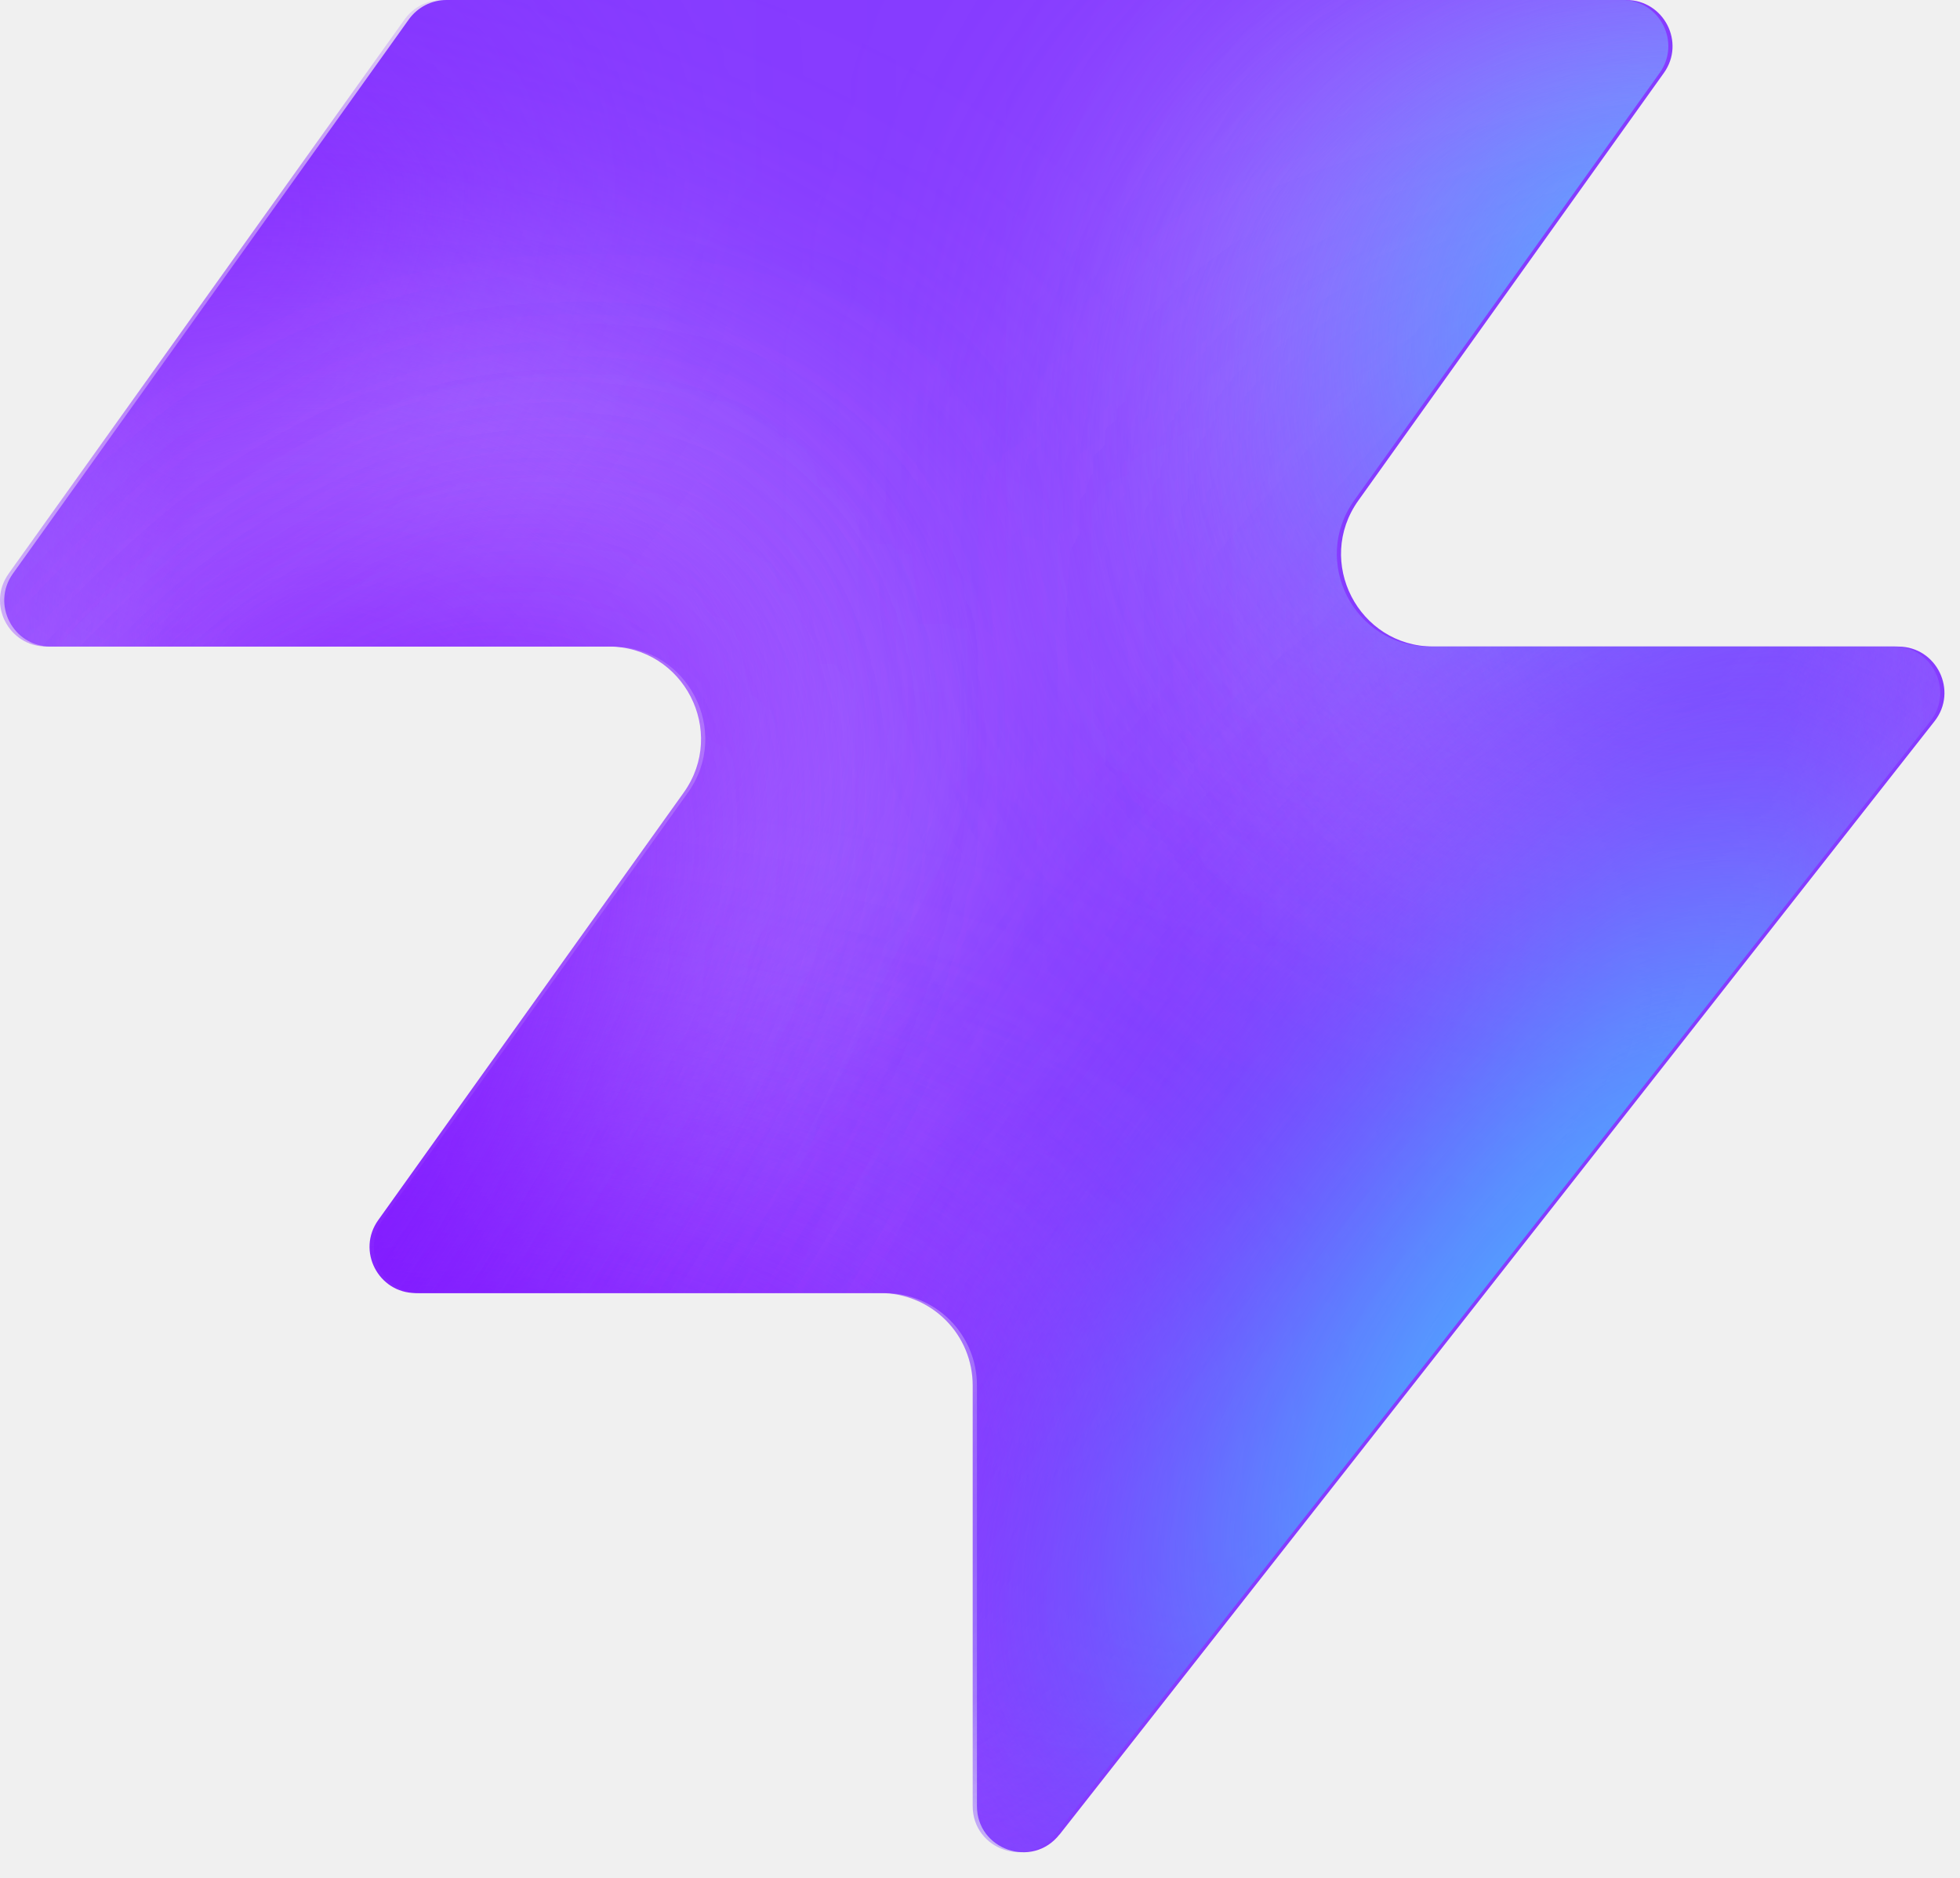
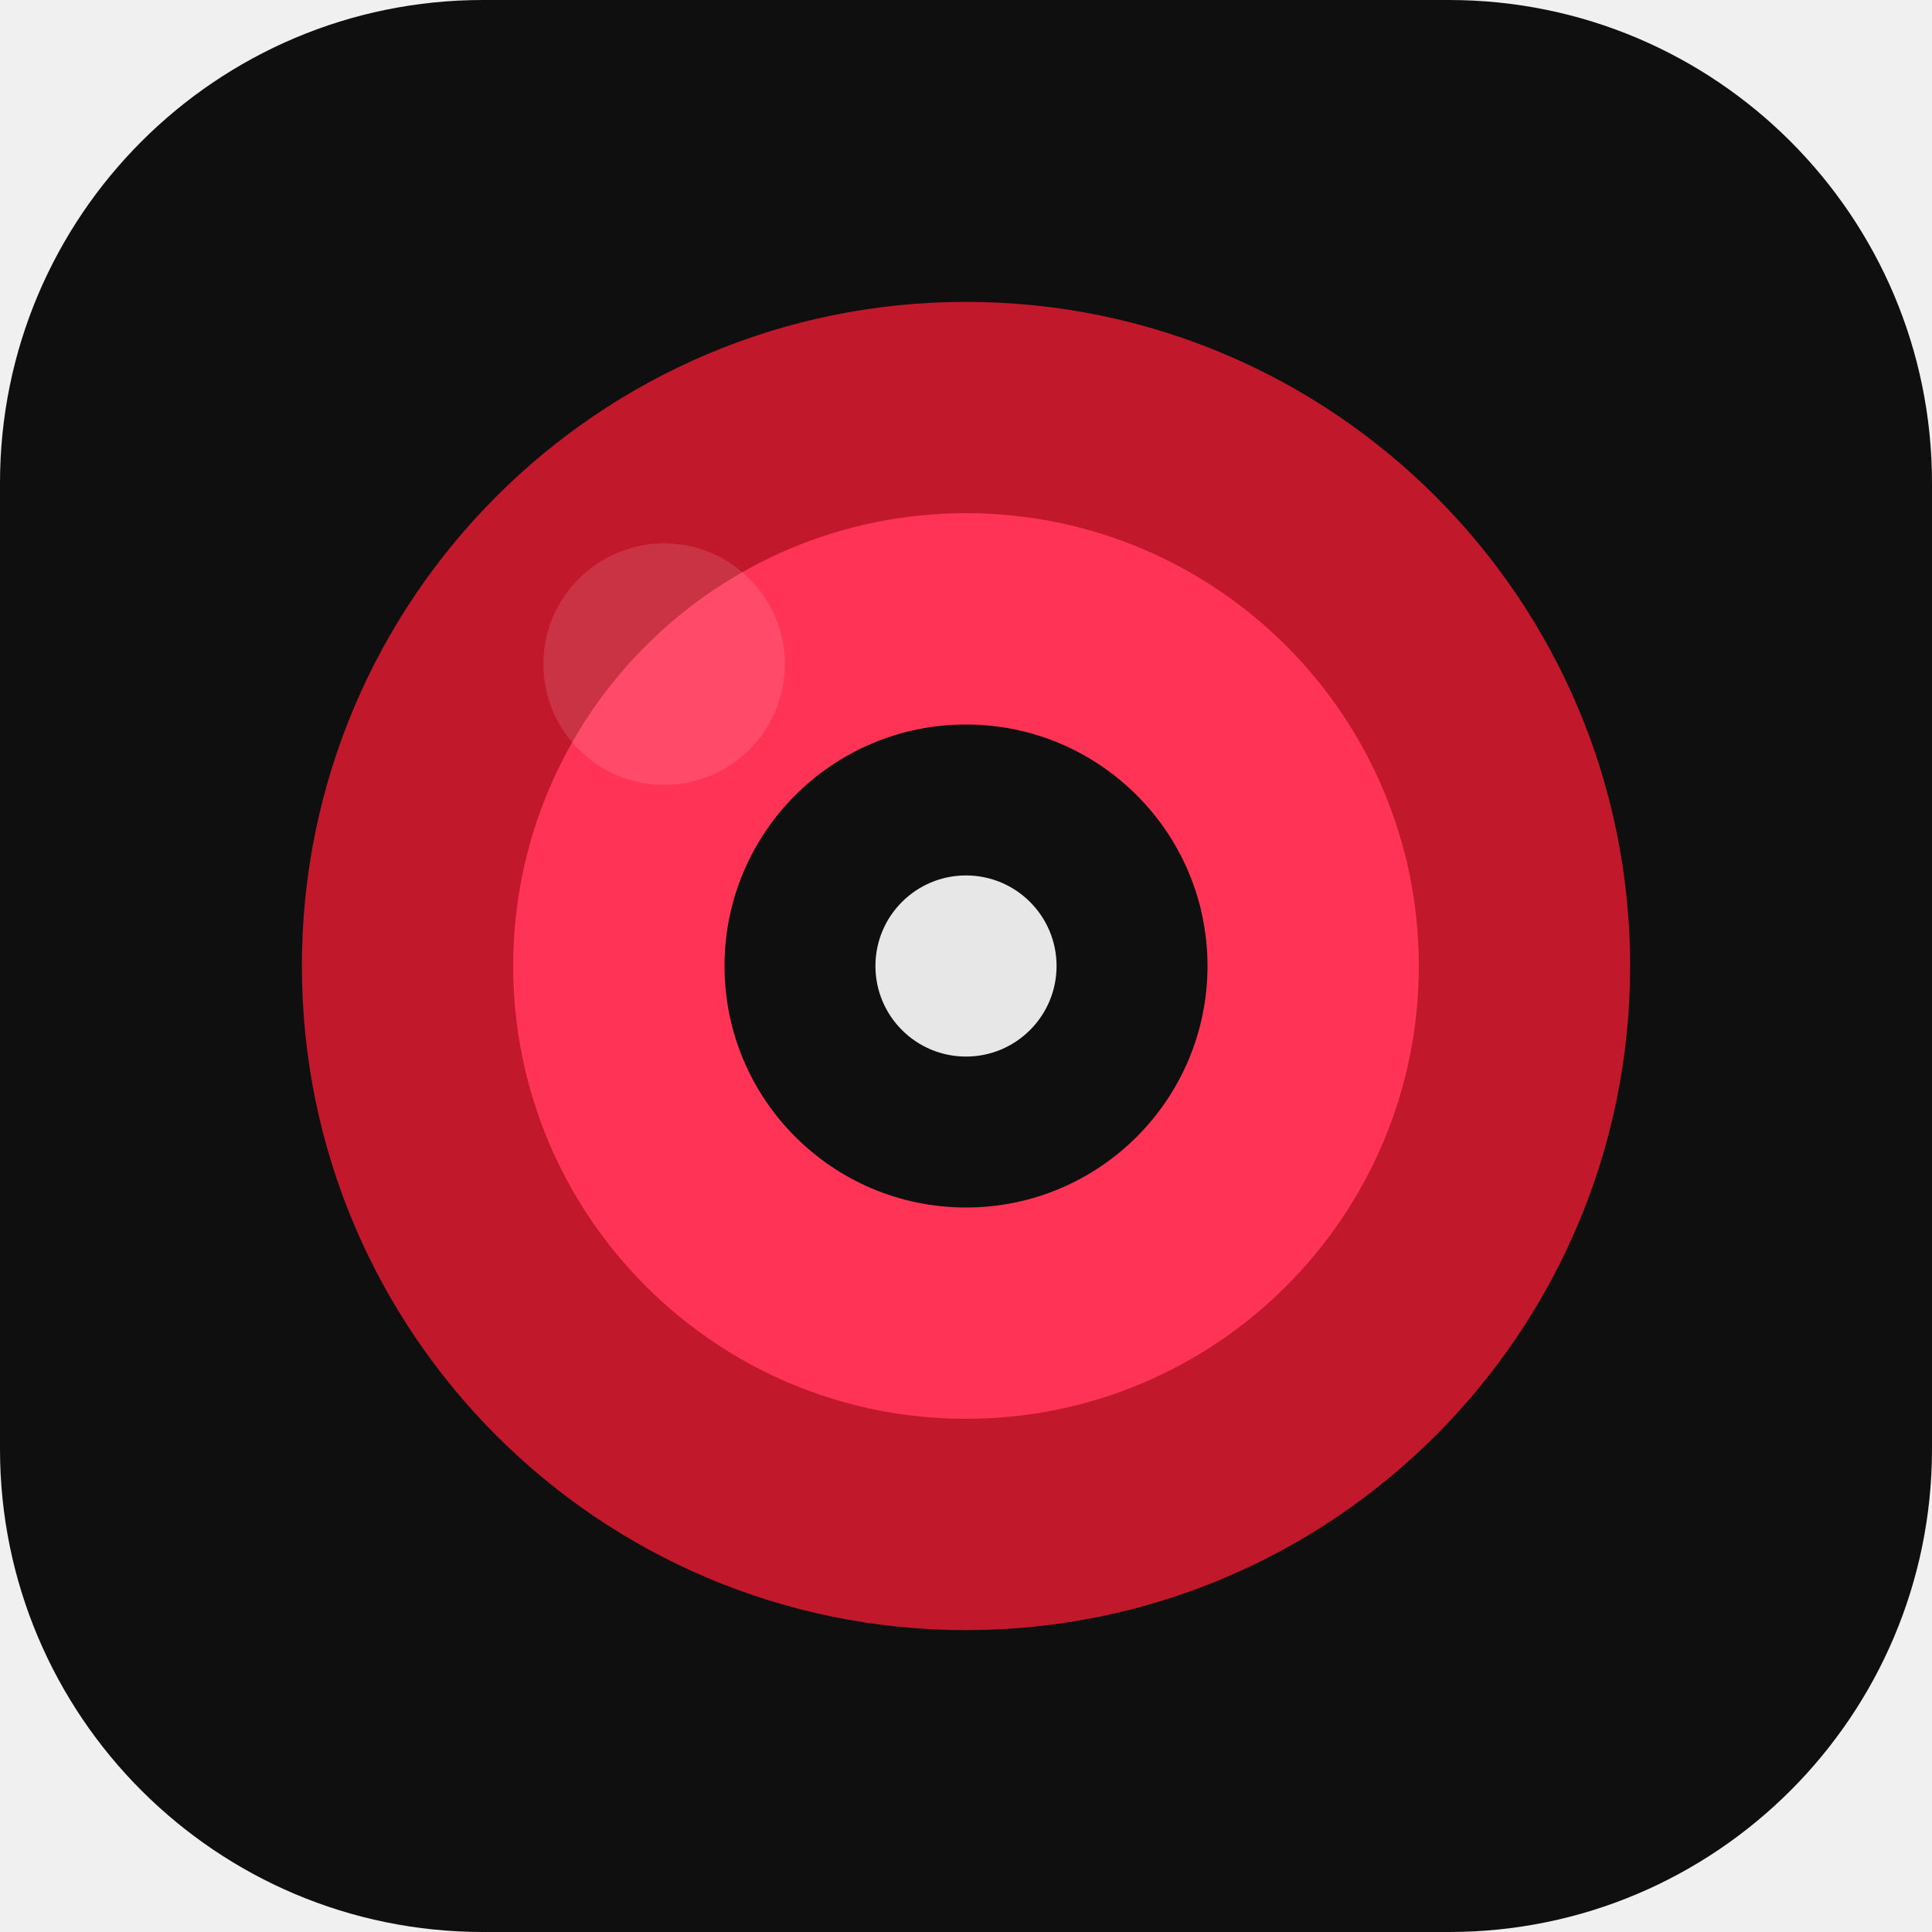
- <svg xmlns="http://www.w3.org/2000/svg" width="48" height="46" fill="none" viewBox="0 0 48 46">
-   <path fill="#863bff" d="M25.946 44.938c-.664.845-2.021.375-2.021-.698V33.937a2.26 2.26 0 0 0-2.262-2.262H10.287c-.92 0-1.456-1.04-.92-1.788l7.48-10.471c1.07-1.497 0-3.578-1.842-3.578H1.237c-.92 0-1.456-1.04-.92-1.788L10.013.474c.214-.297.556-.474.92-.474h28.894c.92 0 1.456 1.04.92 1.788l-7.48 10.471c-1.07 1.498 0 3.579 1.842 3.579h11.377c.943 0 1.473 1.088.89 1.83L25.947 44.94z" style="fill:#863bff;fill:color(display-p3 .525 .23 1);fill-opacity:1" />
-   <mask id="a" width="48" height="46" x="0" y="0" maskUnits="userSpaceOnUse" style="mask-type:alpha">
-     <path fill="#000" d="M25.842 44.938c-.664.844-2.021.375-2.021-.698V33.937a2.26 2.26 0 0 0-2.262-2.262H10.183c-.92 0-1.456-1.04-.92-1.788l7.48-10.471c1.07-1.498 0-3.579-1.842-3.579H1.133c-.92 0-1.456-1.04-.92-1.787L9.91.473c.214-.297.556-.474.92-.474h28.894c.92 0 1.456 1.04.92 1.788l-7.48 10.471c-1.07 1.498 0 3.578 1.842 3.578h11.377c.943 0 1.473 1.088.89 1.832L25.843 44.94z" style="fill:#000;fill-opacity:1" />
-   </mask>
-   <g mask="url(#a)">
-     <g filter="url(#b)">
-       <ellipse cx="5.508" cy="14.704" fill="#ede6ff" rx="5.508" ry="14.704" style="fill:#ede6ff;fill:color(display-p3 .927 .903 1);fill-opacity:1" transform="matrix(.00324 1 1 -.00324 -4.47 31.516)" />
-     </g>
-     <g filter="url(#c)">
-       <ellipse cx="10.399" cy="29.851" fill="#ede6ff" rx="10.399" ry="29.851" style="fill:#ede6ff;fill:color(display-p3 .927 .903 1);fill-opacity:1" transform="matrix(.00324 1 1 -.00324 -39.328 7.883)" />
-     </g>
-     <g filter="url(#d)">
-       <ellipse cx="5.508" cy="30.487" fill="#7e14ff" rx="5.508" ry="30.487" style="fill:#7e14ff;fill:color(display-p3 .492 .077 1);fill-opacity:1" transform="rotate(89.814 -25.913 -14.639)scale(1 -1)" />
-     </g>
-     <g filter="url(#e)">
-       <ellipse cx="5.508" cy="30.599" fill="#7e14ff" rx="5.508" ry="30.599" style="fill:#7e14ff;fill:color(display-p3 .492 .077 1);fill-opacity:1" transform="rotate(89.814 -32.644 -3.334)scale(1 -1)" />
-     </g>
-     <g filter="url(#f)">
-       <ellipse cx="5.508" cy="30.599" fill="#7e14ff" rx="5.508" ry="30.599" style="fill:#7e14ff;fill:color(display-p3 .492 .077 1);fill-opacity:1" transform="matrix(.00324 1 1 -.00324 -34.34 30.47)" />
-     </g>
-     <g filter="url(#g)">
-       <ellipse cx="14.072" cy="22.078" fill="#ede6ff" rx="14.072" ry="22.078" style="fill:#ede6ff;fill:color(display-p3 .927 .903 1);fill-opacity:1" transform="rotate(93.35 24.506 48.493)scale(-1 1)" />
-     </g>
-     <g filter="url(#h)">
-       <ellipse cx="3.47" cy="21.501" fill="#7e14ff" rx="3.47" ry="21.501" style="fill:#7e14ff;fill:color(display-p3 .492 .077 1);fill-opacity:1" transform="rotate(89.009 28.708 47.59)scale(-1 1)" />
-     </g>
-     <g filter="url(#i)">
-       <ellipse cx="3.47" cy="21.501" fill="#7e14ff" rx="3.47" ry="21.501" style="fill:#7e14ff;fill:color(display-p3 .492 .077 1);fill-opacity:1" transform="rotate(89.009 28.708 47.59)scale(-1 1)" />
-     </g>
-     <g filter="url(#j)">
-       <ellipse cx=".387" cy="8.972" fill="#7e14ff" rx="4.407" ry="29.108" style="fill:#7e14ff;fill:color(display-p3 .492 .077 1);fill-opacity:1" transform="rotate(39.51 .387 8.972)" />
-     </g>
-     <g filter="url(#k)">
-       <ellipse cx="47.523" cy="-6.092" fill="#7e14ff" rx="4.407" ry="29.108" style="fill:#7e14ff;fill:color(display-p3 .492 .077 1);fill-opacity:1" transform="rotate(37.892 47.523 -6.092)" />
-     </g>
-     <g filter="url(#l)">
-       <ellipse cx="41.412" cy="6.333" fill="#47bfff" rx="5.971" ry="9.665" style="fill:#47bfff;fill:color(display-p3 .28 .748 1);fill-opacity:1" transform="rotate(37.892 41.412 6.333)" />
-     </g>
-     <g filter="url(#m)">
-       <ellipse cx="-1.879" cy="38.332" fill="#7e14ff" rx="4.407" ry="29.108" style="fill:#7e14ff;fill:color(display-p3 .492 .077 1);fill-opacity:1" transform="rotate(37.892 -1.88 38.332)" />
-     </g>
-     <g filter="url(#n)">
-       <ellipse cx="-1.879" cy="38.332" fill="#7e14ff" rx="4.407" ry="29.108" style="fill:#7e14ff;fill:color(display-p3 .492 .077 1);fill-opacity:1" transform="rotate(37.892 -1.88 38.332)" />
-     </g>
-     <g filter="url(#o)">
-       <ellipse cx="35.651" cy="29.907" fill="#7e14ff" rx="4.407" ry="29.108" style="fill:#7e14ff;fill:color(display-p3 .492 .077 1);fill-opacity:1" transform="rotate(37.892 35.651 29.907)" />
-     </g>
-     <g filter="url(#p)">
-       <ellipse cx="38.418" cy="32.4" fill="#47bfff" rx="5.971" ry="15.297" style="fill:#47bfff;fill:color(display-p3 .28 .748 1);fill-opacity:1" transform="rotate(37.892 38.418 32.4)" />
-     </g>
-   </g>
-   <defs>
-     <filter id="b" width="60.045" height="41.654" x="-19.77" y="16.149" color-interpolation-filters="sRGB" filterUnits="userSpaceOnUse">
-       <feFlood flood-opacity="0" result="BackgroundImageFix" />
-       <feBlend in="SourceGraphic" in2="BackgroundImageFix" result="shape" />
-       <feGaussianBlur result="effect1_foregroundBlur_2002_17158" stdDeviation="7.659" />
-     </filter>
-     <filter id="c" width="90.34" height="51.437" x="-54.613" y="-7.533" color-interpolation-filters="sRGB" filterUnits="userSpaceOnUse">
-       <feFlood flood-opacity="0" result="BackgroundImageFix" />
-       <feBlend in="SourceGraphic" in2="BackgroundImageFix" result="shape" />
-       <feGaussianBlur result="effect1_foregroundBlur_2002_17158" stdDeviation="7.659" />
-     </filter>
-     <filter id="d" width="79.355" height="29.4" x="-49.64" y="2.03" color-interpolation-filters="sRGB" filterUnits="userSpaceOnUse">
-       <feFlood flood-opacity="0" result="BackgroundImageFix" />
-       <feBlend in="SourceGraphic" in2="BackgroundImageFix" result="shape" />
-       <feGaussianBlur result="effect1_foregroundBlur_2002_17158" stdDeviation="4.596" />
-     </filter>
-     <filter id="e" width="79.579" height="29.4" x="-45.045" y="20.029" color-interpolation-filters="sRGB" filterUnits="userSpaceOnUse">
-       <feFlood flood-opacity="0" result="BackgroundImageFix" />
-       <feBlend in="SourceGraphic" in2="BackgroundImageFix" result="shape" />
-       <feGaussianBlur result="effect1_foregroundBlur_2002_17158" stdDeviation="4.596" />
-     </filter>
-     <filter id="f" width="79.579" height="29.4" x="-43.513" y="21.178" color-interpolation-filters="sRGB" filterUnits="userSpaceOnUse">
-       <feFlood flood-opacity="0" result="BackgroundImageFix" />
-       <feBlend in="SourceGraphic" in2="BackgroundImageFix" result="shape" />
-       <feGaussianBlur result="effect1_foregroundBlur_2002_17158" stdDeviation="4.596" />
-     </filter>
-     <filter id="g" width="74.749" height="58.852" x="15.756" y="-17.901" color-interpolation-filters="sRGB" filterUnits="userSpaceOnUse">
-       <feFlood flood-opacity="0" result="BackgroundImageFix" />
-       <feBlend in="SourceGraphic" in2="BackgroundImageFix" result="shape" />
-       <feGaussianBlur result="effect1_foregroundBlur_2002_17158" stdDeviation="7.659" />
-     </filter>
-     <filter id="h" width="61.377" height="25.362" x="23.548" y="2.284" color-interpolation-filters="sRGB" filterUnits="userSpaceOnUse">
-       <feFlood flood-opacity="0" result="BackgroundImageFix" />
-       <feBlend in="SourceGraphic" in2="BackgroundImageFix" result="shape" />
-       <feGaussianBlur result="effect1_foregroundBlur_2002_17158" stdDeviation="4.596" />
-     </filter>
-     <filter id="i" width="61.377" height="25.362" x="23.548" y="2.284" color-interpolation-filters="sRGB" filterUnits="userSpaceOnUse">
-       <feFlood flood-opacity="0" result="BackgroundImageFix" />
-       <feBlend in="SourceGraphic" in2="BackgroundImageFix" result="shape" />
-       <feGaussianBlur result="effect1_foregroundBlur_2002_17158" stdDeviation="4.596" />
-     </filter>
-     <filter id="j" width="56.045" height="63.649" x="-27.636" y="-22.853" color-interpolation-filters="sRGB" filterUnits="userSpaceOnUse">
-       <feFlood flood-opacity="0" result="BackgroundImageFix" />
-       <feBlend in="SourceGraphic" in2="BackgroundImageFix" result="shape" />
-       <feGaussianBlur result="effect1_foregroundBlur_2002_17158" stdDeviation="4.596" />
-     </filter>
-     <filter id="k" width="54.814" height="64.646" x="20.116" y="-38.415" color-interpolation-filters="sRGB" filterUnits="userSpaceOnUse">
-       <feFlood flood-opacity="0" result="BackgroundImageFix" />
-       <feBlend in="SourceGraphic" in2="BackgroundImageFix" result="shape" />
-       <feGaussianBlur result="effect1_foregroundBlur_2002_17158" stdDeviation="4.596" />
-     </filter>
-     <filter id="l" width="33.541" height="35.313" x="24.641" y="-11.323" color-interpolation-filters="sRGB" filterUnits="userSpaceOnUse">
-       <feFlood flood-opacity="0" result="BackgroundImageFix" />
-       <feBlend in="SourceGraphic" in2="BackgroundImageFix" result="shape" />
-       <feGaussianBlur result="effect1_foregroundBlur_2002_17158" stdDeviation="4.596" />
-     </filter>
-     <filter id="m" width="54.814" height="64.646" x="-29.286" y="6.009" color-interpolation-filters="sRGB" filterUnits="userSpaceOnUse">
-       <feFlood flood-opacity="0" result="BackgroundImageFix" />
-       <feBlend in="SourceGraphic" in2="BackgroundImageFix" result="shape" />
-       <feGaussianBlur result="effect1_foregroundBlur_2002_17158" stdDeviation="4.596" />
-     </filter>
-     <filter id="n" width="54.814" height="64.646" x="-29.286" y="6.009" color-interpolation-filters="sRGB" filterUnits="userSpaceOnUse">
-       <feFlood flood-opacity="0" result="BackgroundImageFix" />
-       <feBlend in="SourceGraphic" in2="BackgroundImageFix" result="shape" />
-       <feGaussianBlur result="effect1_foregroundBlur_2002_17158" stdDeviation="4.596" />
-     </filter>
-     <filter id="o" width="54.814" height="64.646" x="8.244" y="-2.416" color-interpolation-filters="sRGB" filterUnits="userSpaceOnUse">
-       <feFlood flood-opacity="0" result="BackgroundImageFix" />
-       <feBlend in="SourceGraphic" in2="BackgroundImageFix" result="shape" />
-       <feGaussianBlur result="effect1_foregroundBlur_2002_17158" stdDeviation="4.596" />
-     </filter>
-     <filter id="p" width="39.409" height="43.623" x="18.713" y="10.588" color-interpolation-filters="sRGB" filterUnits="userSpaceOnUse">
-       <feFlood flood-opacity="0" result="BackgroundImageFix" />
-       <feBlend in="SourceGraphic" in2="BackgroundImageFix" result="shape" />
-       <feGaussianBlur result="effect1_foregroundBlur_2002_17158" stdDeviation="4.596" />
-     </filter>
-   </defs>
+ <svg xmlns="http://www.w3.org/2000/svg" viewBox="0 0 64 64" fill="none">
+   <rect width="64" height="64" rx="16" fill="#0f0f0f" />
+   <circle cx="32" cy="32" r="22" fill="#c2182b" />
+   <circle cx="32" cy="32" r="15" fill="#ff3355" />
+   <circle cx="32" cy="32" r="8" fill="#0f0f0f" />
+   <circle cx="32" cy="32" r="3" fill="#ffffff" opacity="0.9" />
+   <circle cx="22" cy="22" r="4" fill="#ffffff" opacity="0.12" />
</svg>
